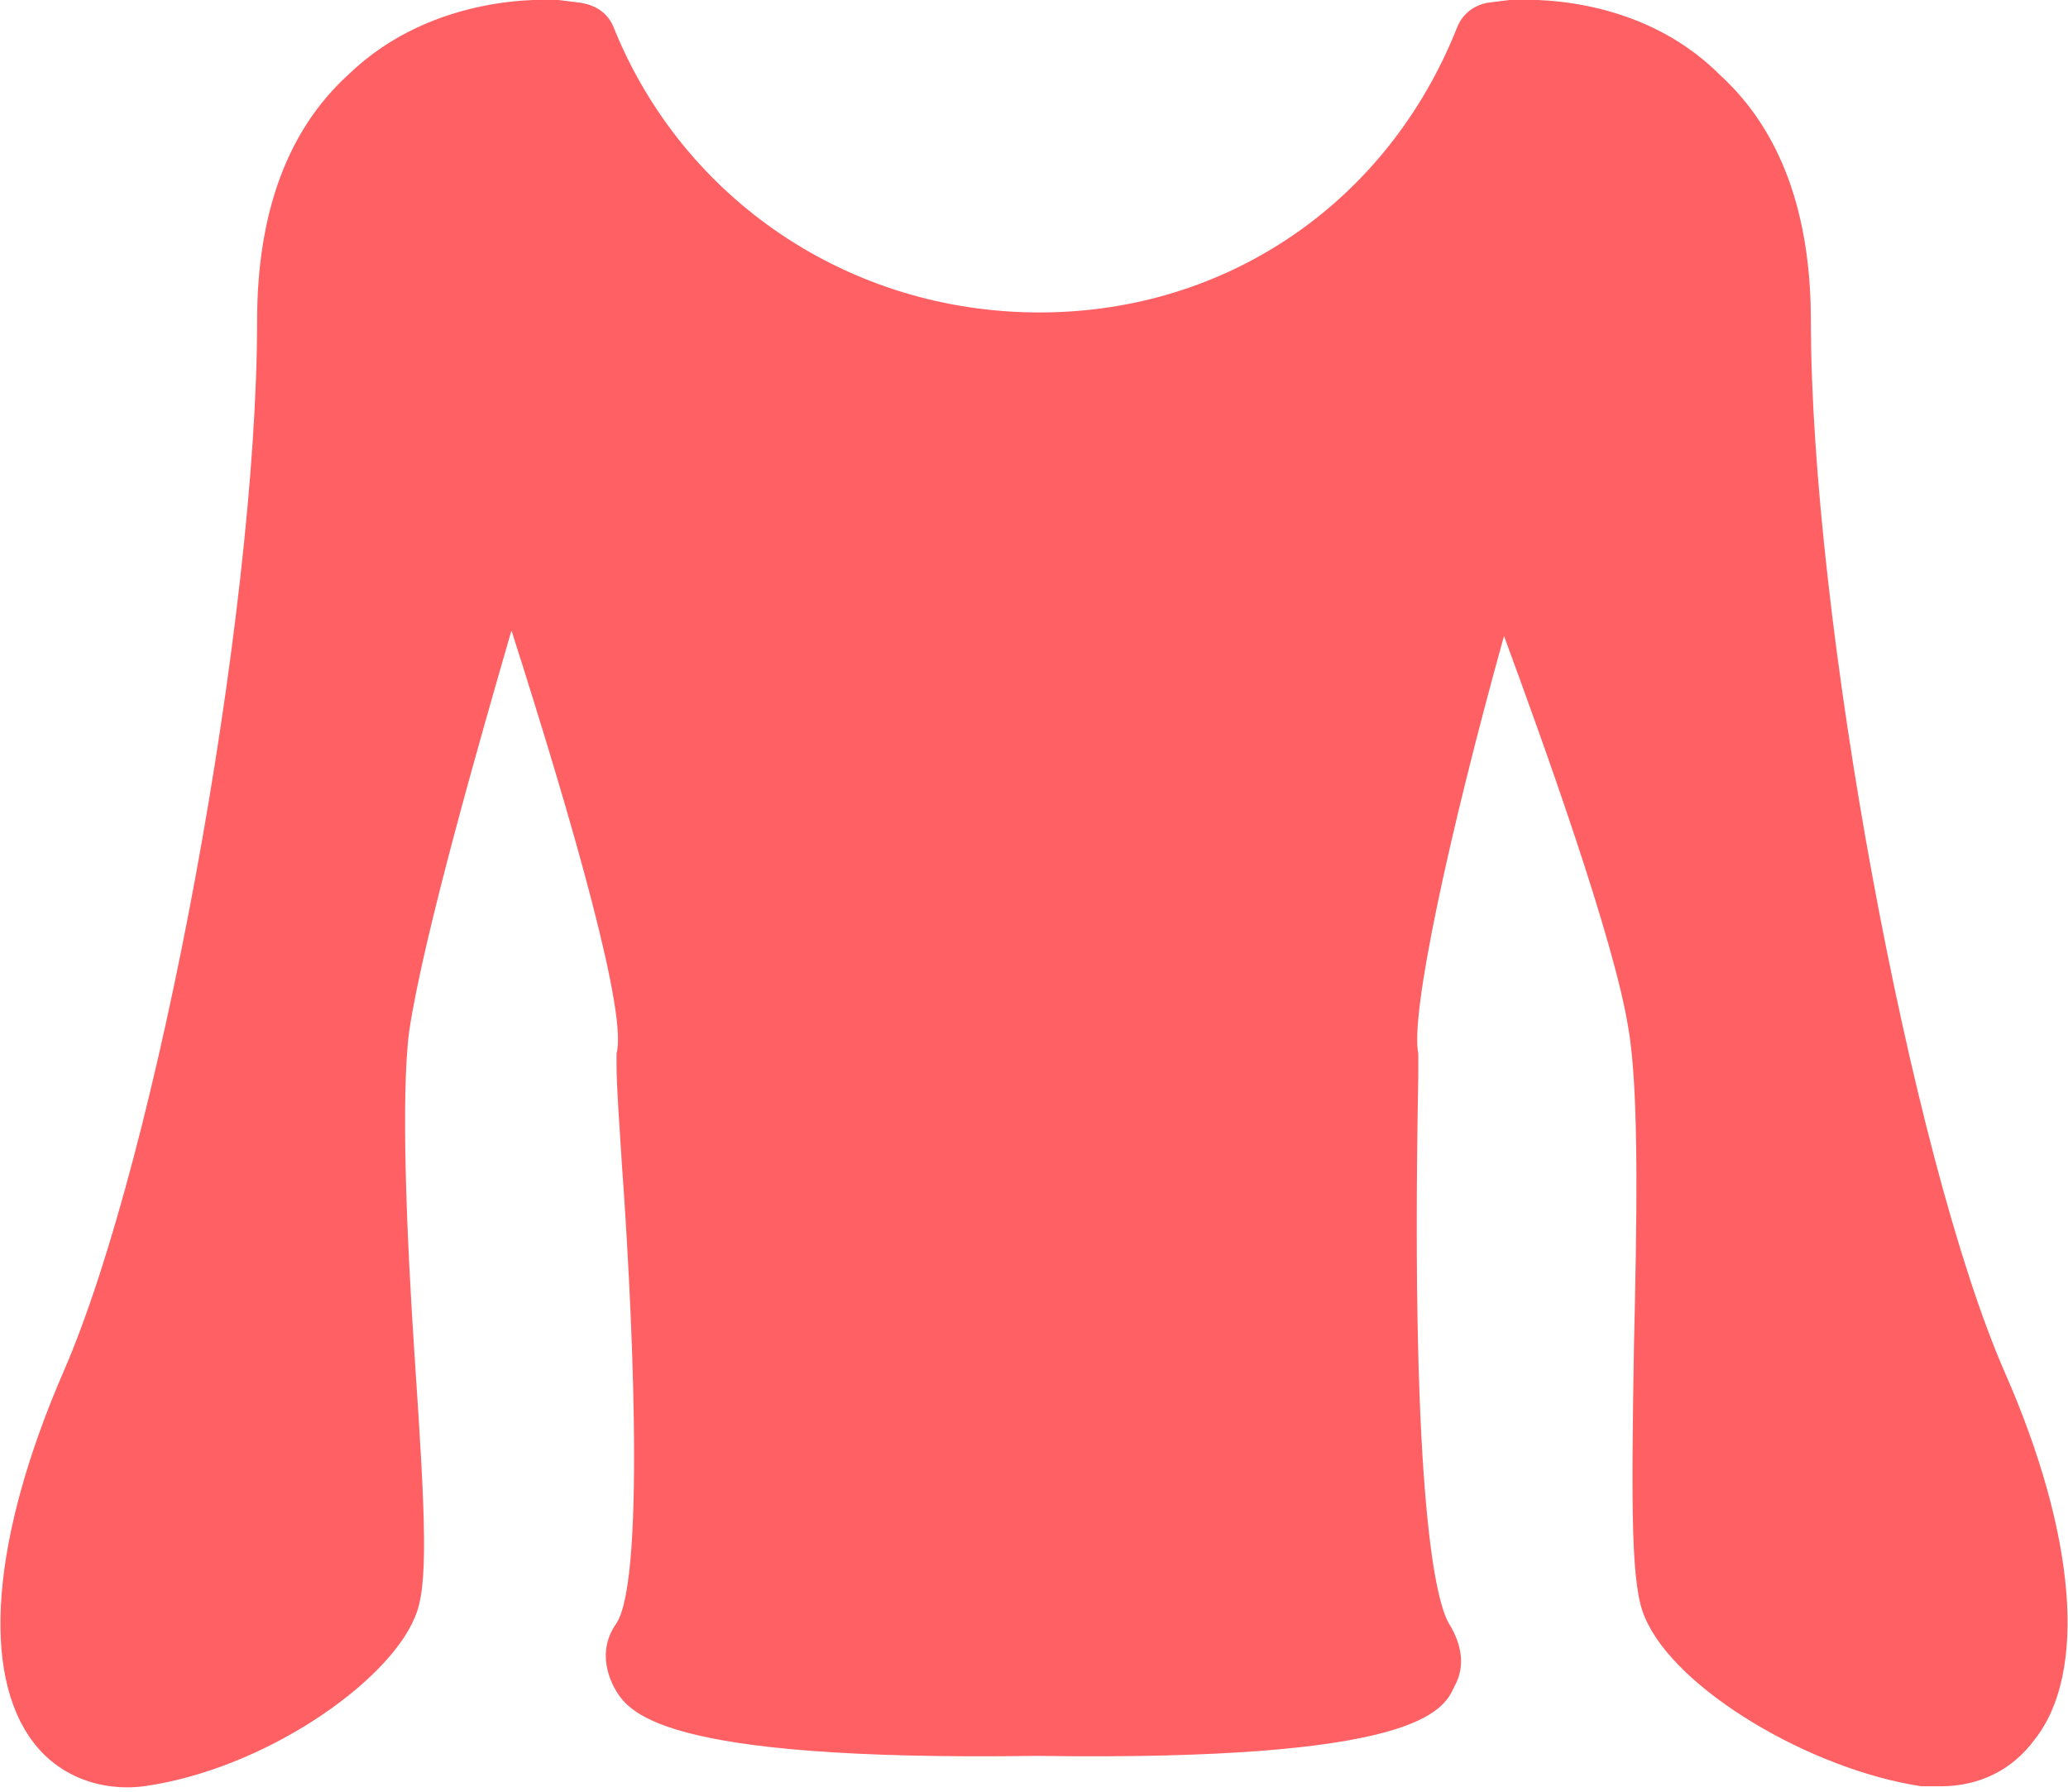
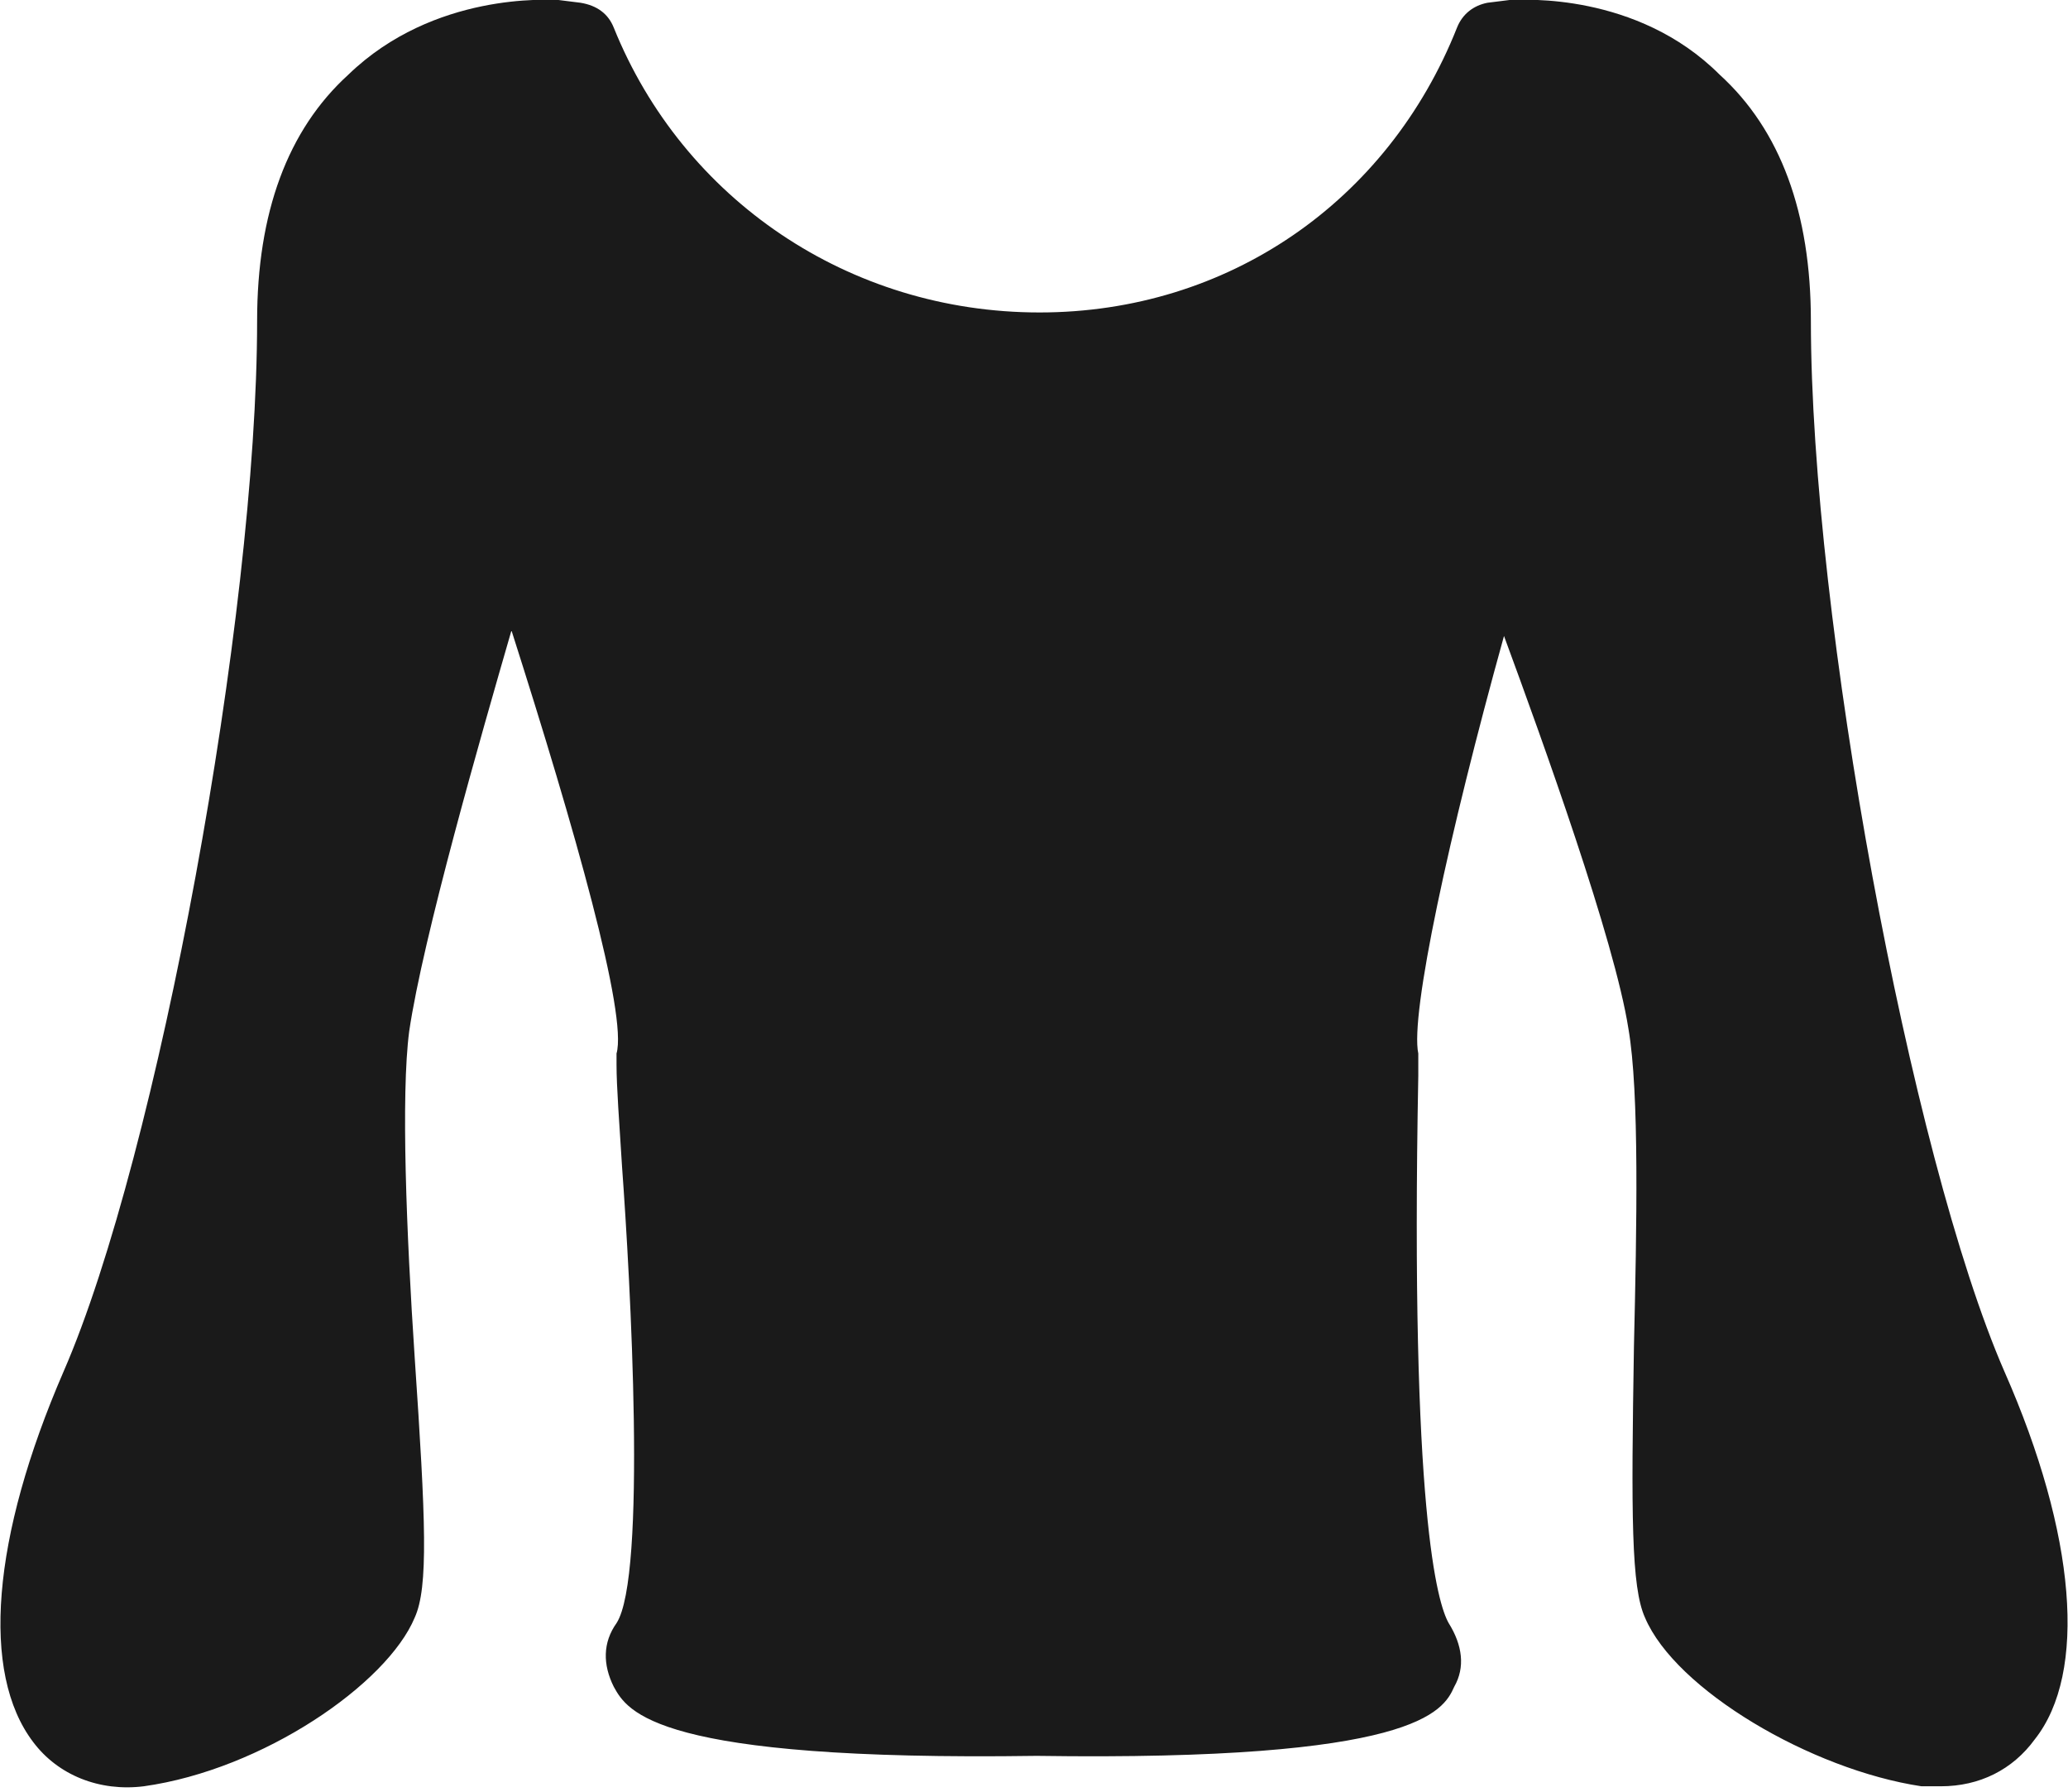
<svg xmlns="http://www.w3.org/2000/svg" version="1.1" id="图层_1" x="0px" y="0px" viewBox="0 0 74.8 64.8" style="enable-background:new 0 0 74.8 64.8;" xml:space="preserve">
  <style type="text/css">
- 	.st0{fill:#FF6064;}
+ 	.st0{fill:#1A1A1A;}
</style>
  <path class="st0" d="M72.5,49.6c-3.4-7.8-7-27.3-7-38c0-3.9-1.1-6.9-3.3-8.9c-3-3-7.2-2.7-7.4-2.7c-0.1,0-0.1,0-0.2,0l-0.8,0.1  c-0.5,0.1-0.9,0.4-1.1,0.9c-2.5,6.3-8.3,10.3-15.1,10.3c-6.9,0-12.9-4.1-15.4-10.3C22,0.5,21.6,0.2,21,0.1L20.2,0h-0.1  c-0.2,0-4.4-0.3-7.5,2.7c-2.2,2-3.3,5-3.3,8.9c0,10.7-3.6,30.2-7,38c-2.6,6-3,10.9-1.1,13.4c0.9,1.2,2.4,1.8,4,1.6  C9.5,64,14,60.9,15,58.5c0.5-1.1,0.4-3.5,0-9.4c-0.3-4.5-0.5-9.5-0.2-11.8c0.5-3.4,2.6-10.7,3.7-14.5c2.3,7.2,4.2,13.9,3.8,15.3  c0,0.1,0,0.3,0,0.4c0,0.8,0.1,2.1,0.2,3.7c0.3,4.1,0.9,14.8-0.2,16.5c-0.5,0.7-0.5,1.5-0.1,2.3c0.5,0.9,1.5,2.7,15.3,2.5  c13.7,0.2,14.7-1.6,15.1-2.5c0.4-0.7,0.3-1.5-0.2-2.3c-0.4-0.7-1.4-4-1.1-19.8v-0.4c0-0.1,0-0.3,0-0.4c-0.3-1.4,1.1-7.9,3.1-15.1  c1.4,3.8,4,11,4.5,14.2c0.4,2.3,0.3,7.2,0.2,11.5c-0.1,6.1-0.1,8.7,0.4,9.8c1.1,2.6,6,5.5,10,6.1c0.2,0,0.5,0,0.7,0  c1.4,0,2.6-0.6,3.4-1.7C75.5,60.5,75.1,55.5,72.5,49.6z" />
</svg>
